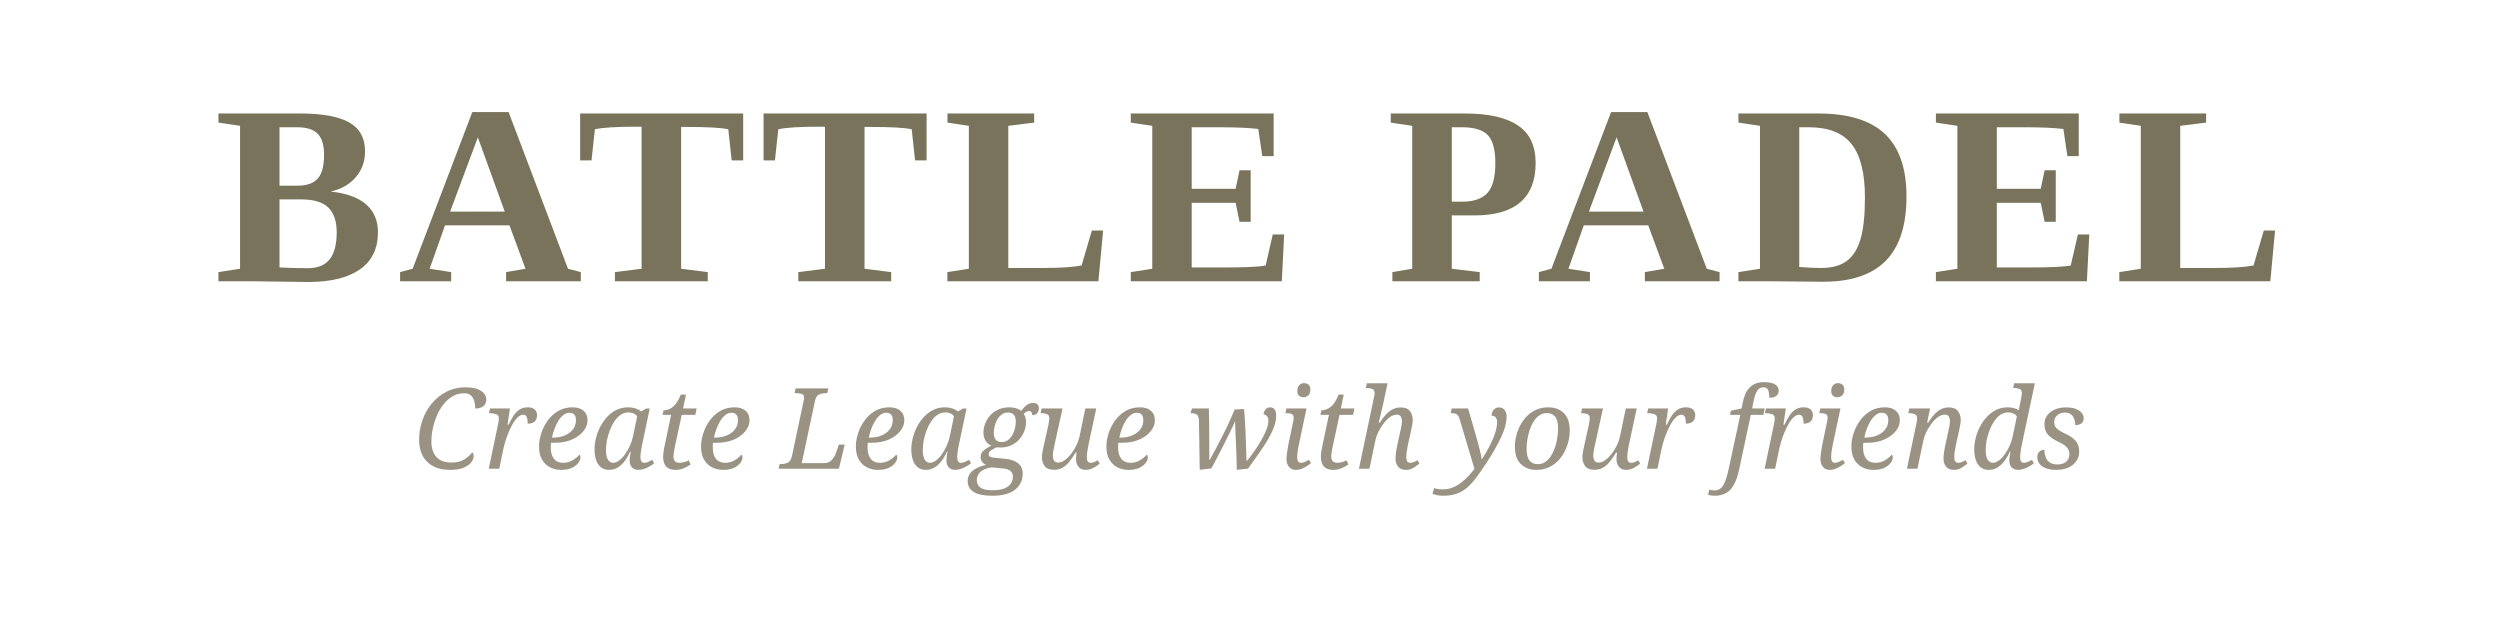
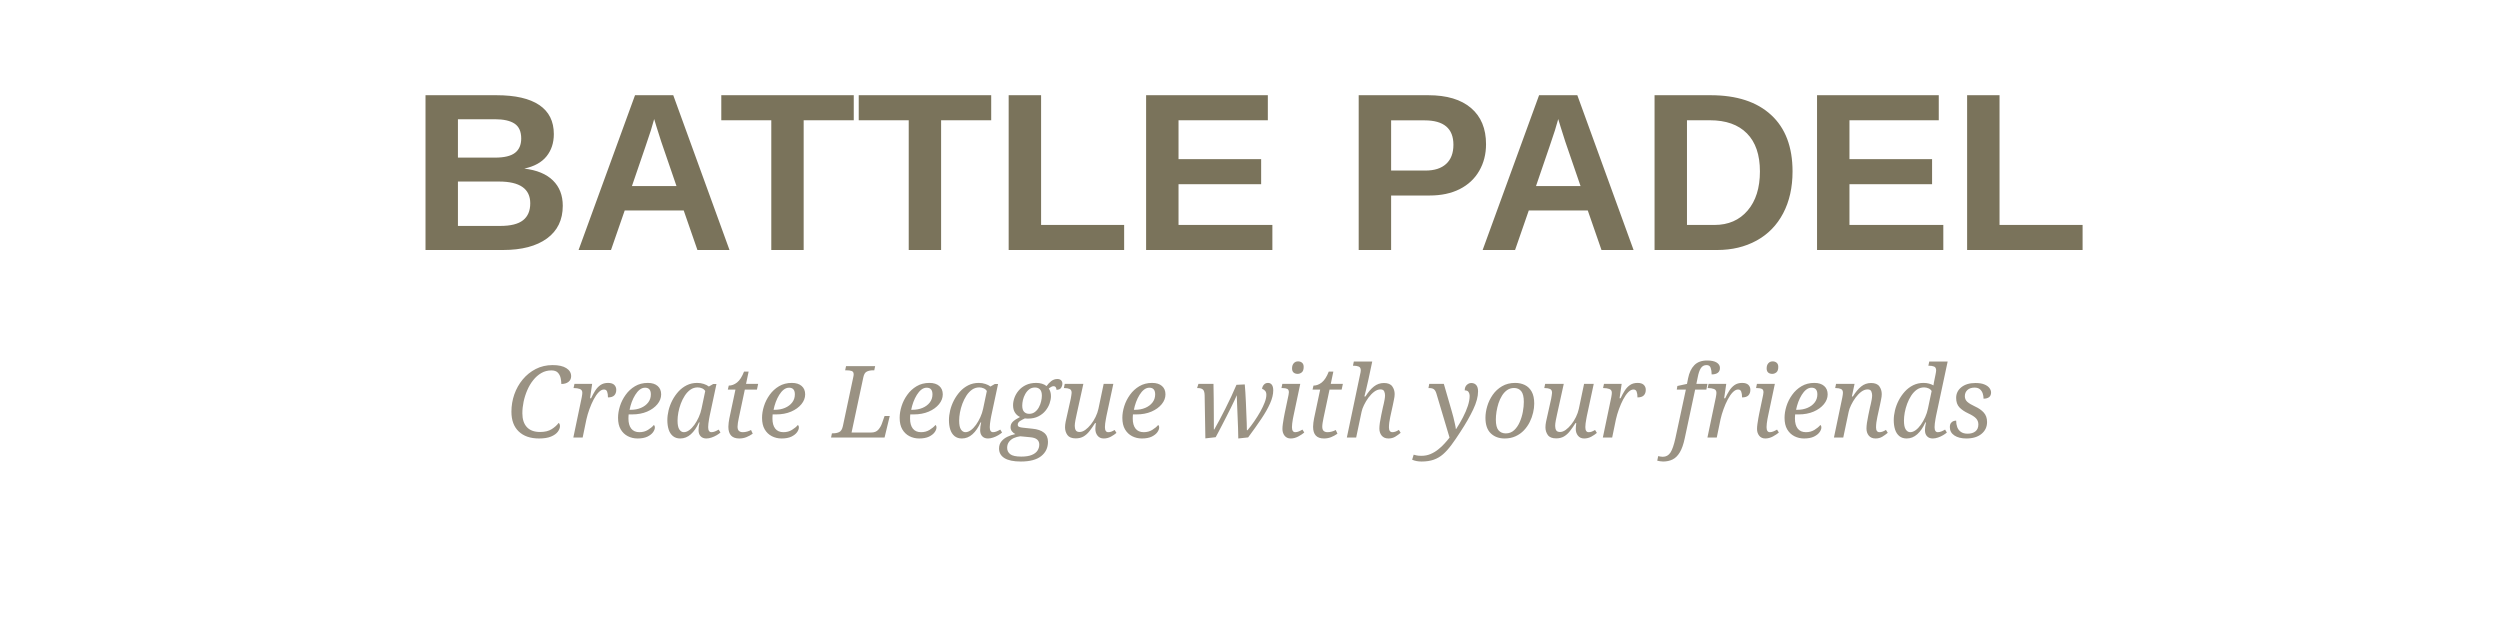
<svg xmlns="http://www.w3.org/2000/svg" width="800" height="200" viewBox="0 0 800 200">
-   <text x="50%" y="45%" text-anchor="middle" font-size="82" font-weight="bold" fill="#7A735B" letter-spacing="4">BATTLE PADEL</text>
-   <text x="50%" y="75%" text-anchor="middle" font-size="36" font-family="serif" font-style="italic" fill="#9A9283">Create League with your friends</text>
+   <style>
+     .logo-text { fill: #7A735B; font-family: Arial, sans-serif; font-weight: bold; }
+     .subtitle { fill: #9A9283; font-family: serif; font-style: italic; }
+   </style>
+   <text x="400" y="80" class="logo-text" text-anchor="middle" font-size="72">BATTLE PADEL</text>
+   <text x="400" y="140" class="subtitle" text-anchor="middle" font-size="32">Create League with your friends</text>
</svg>
